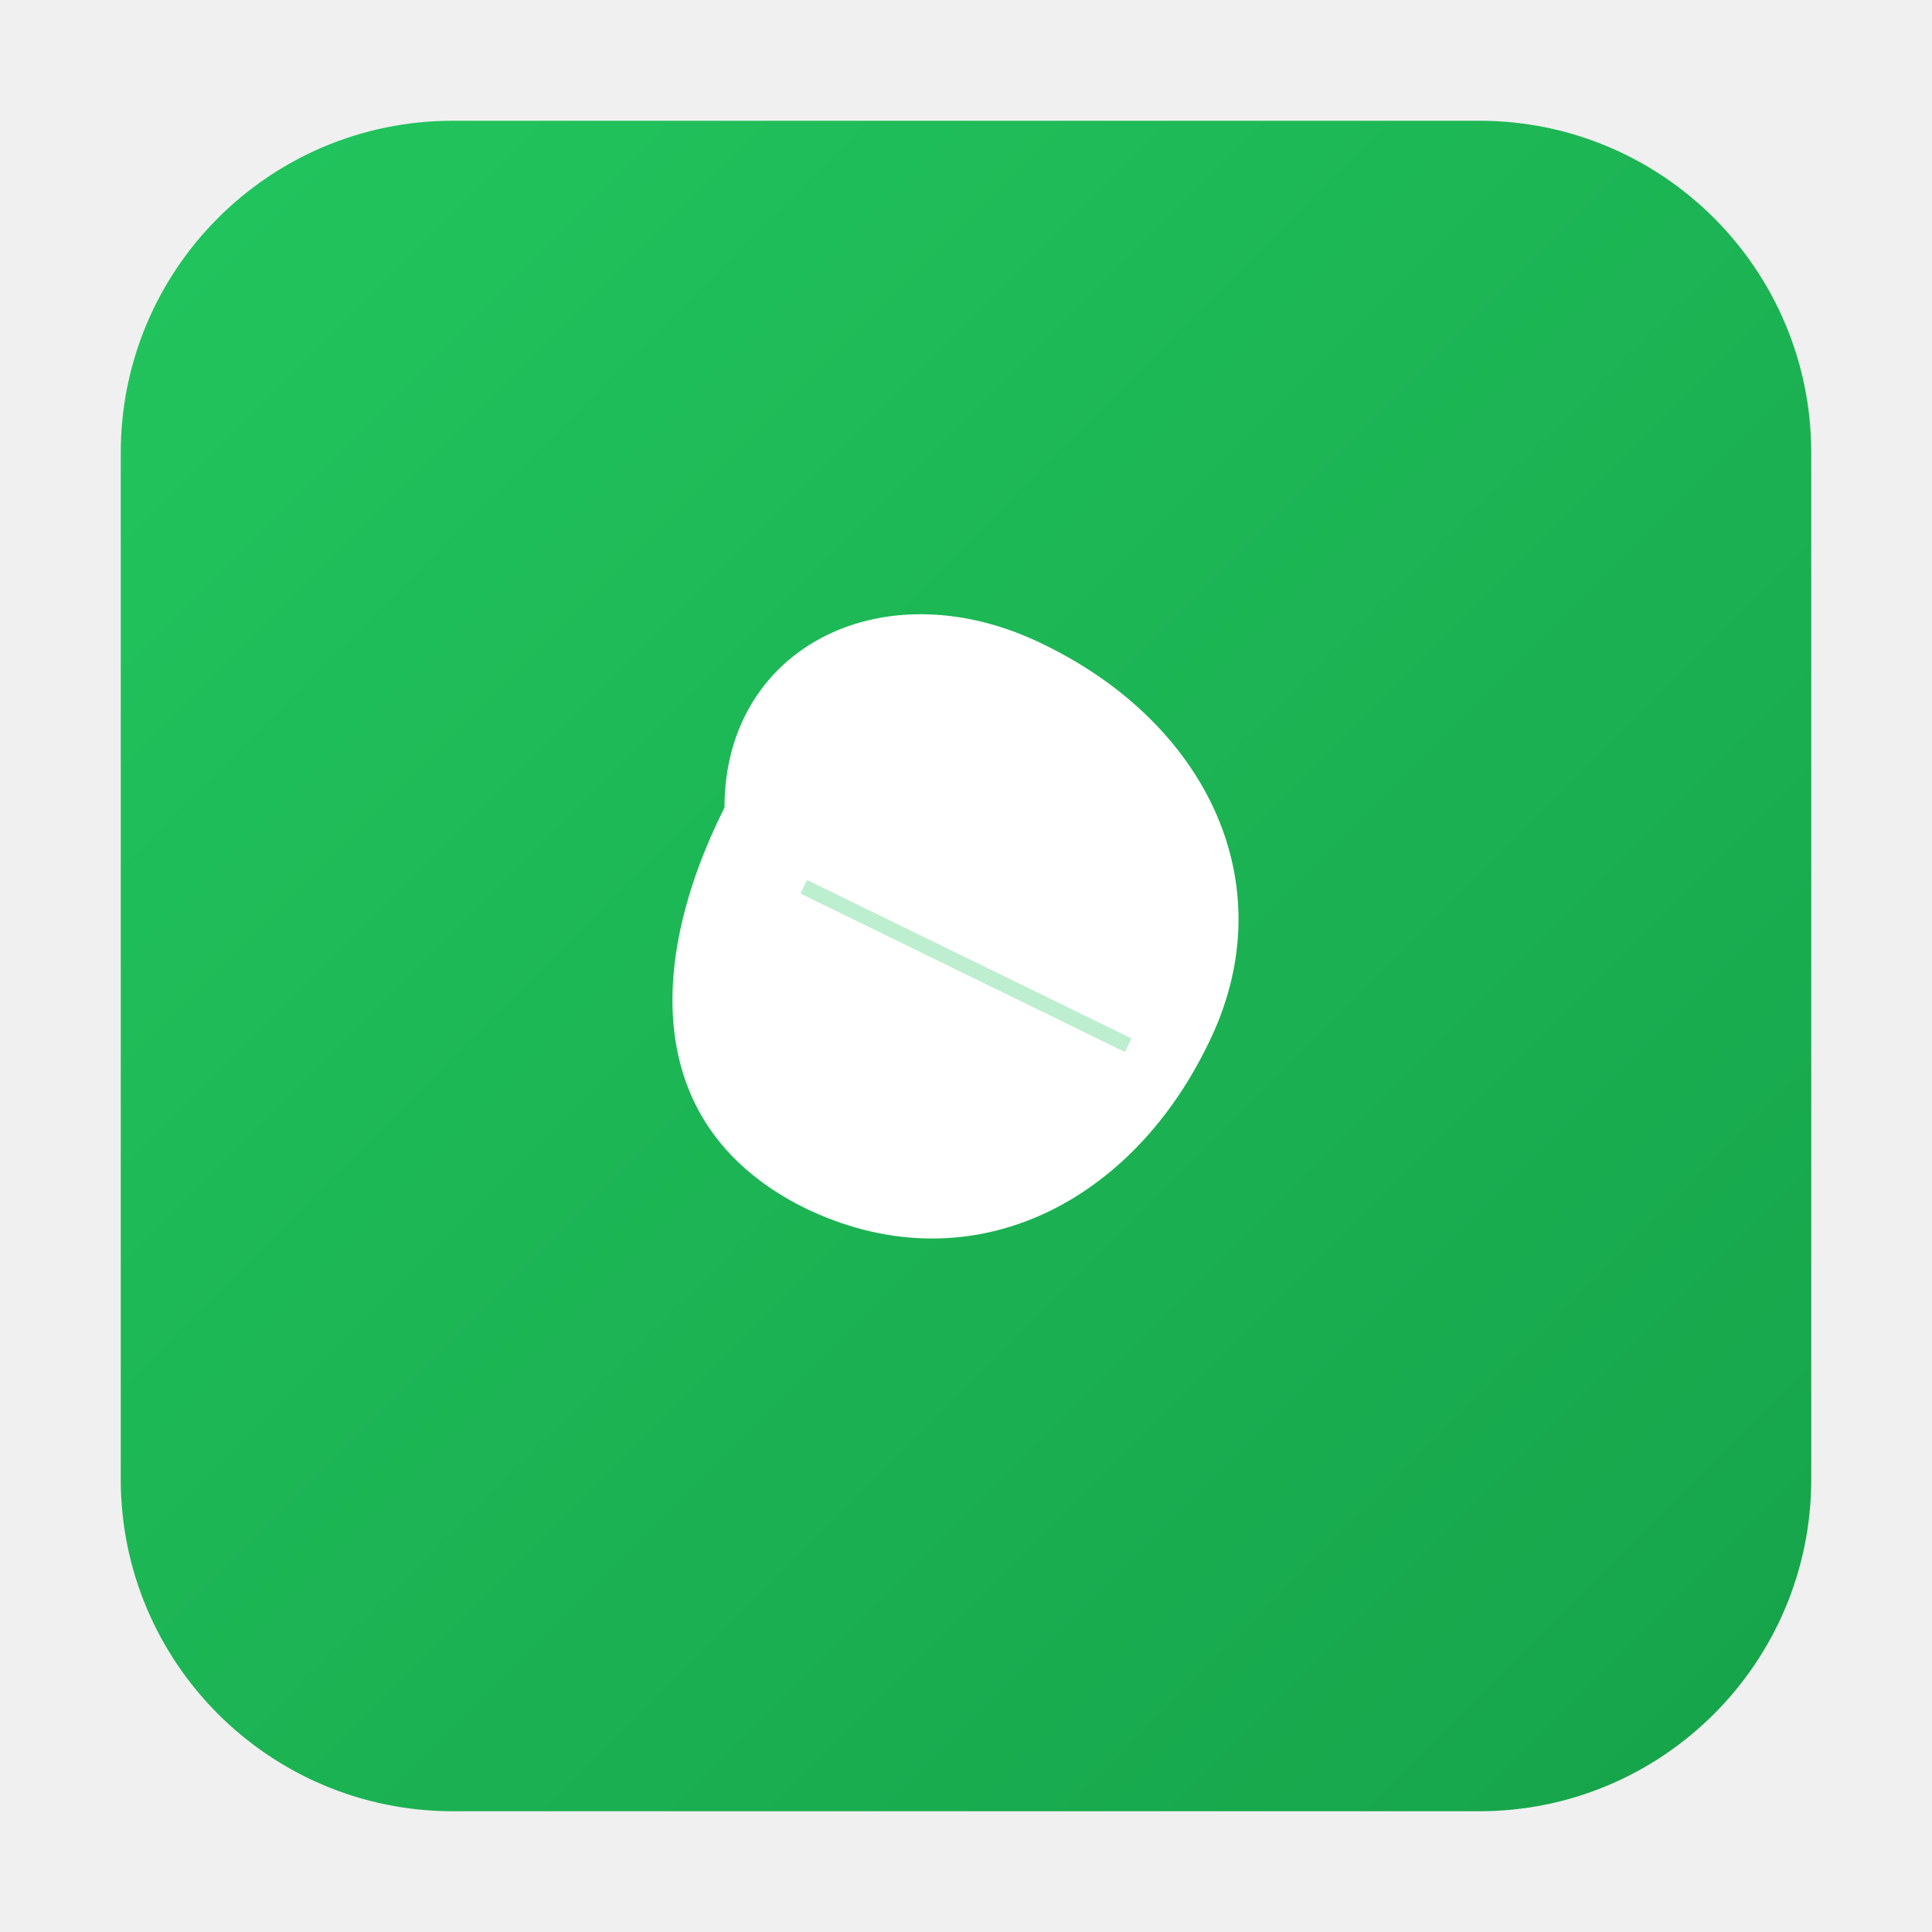
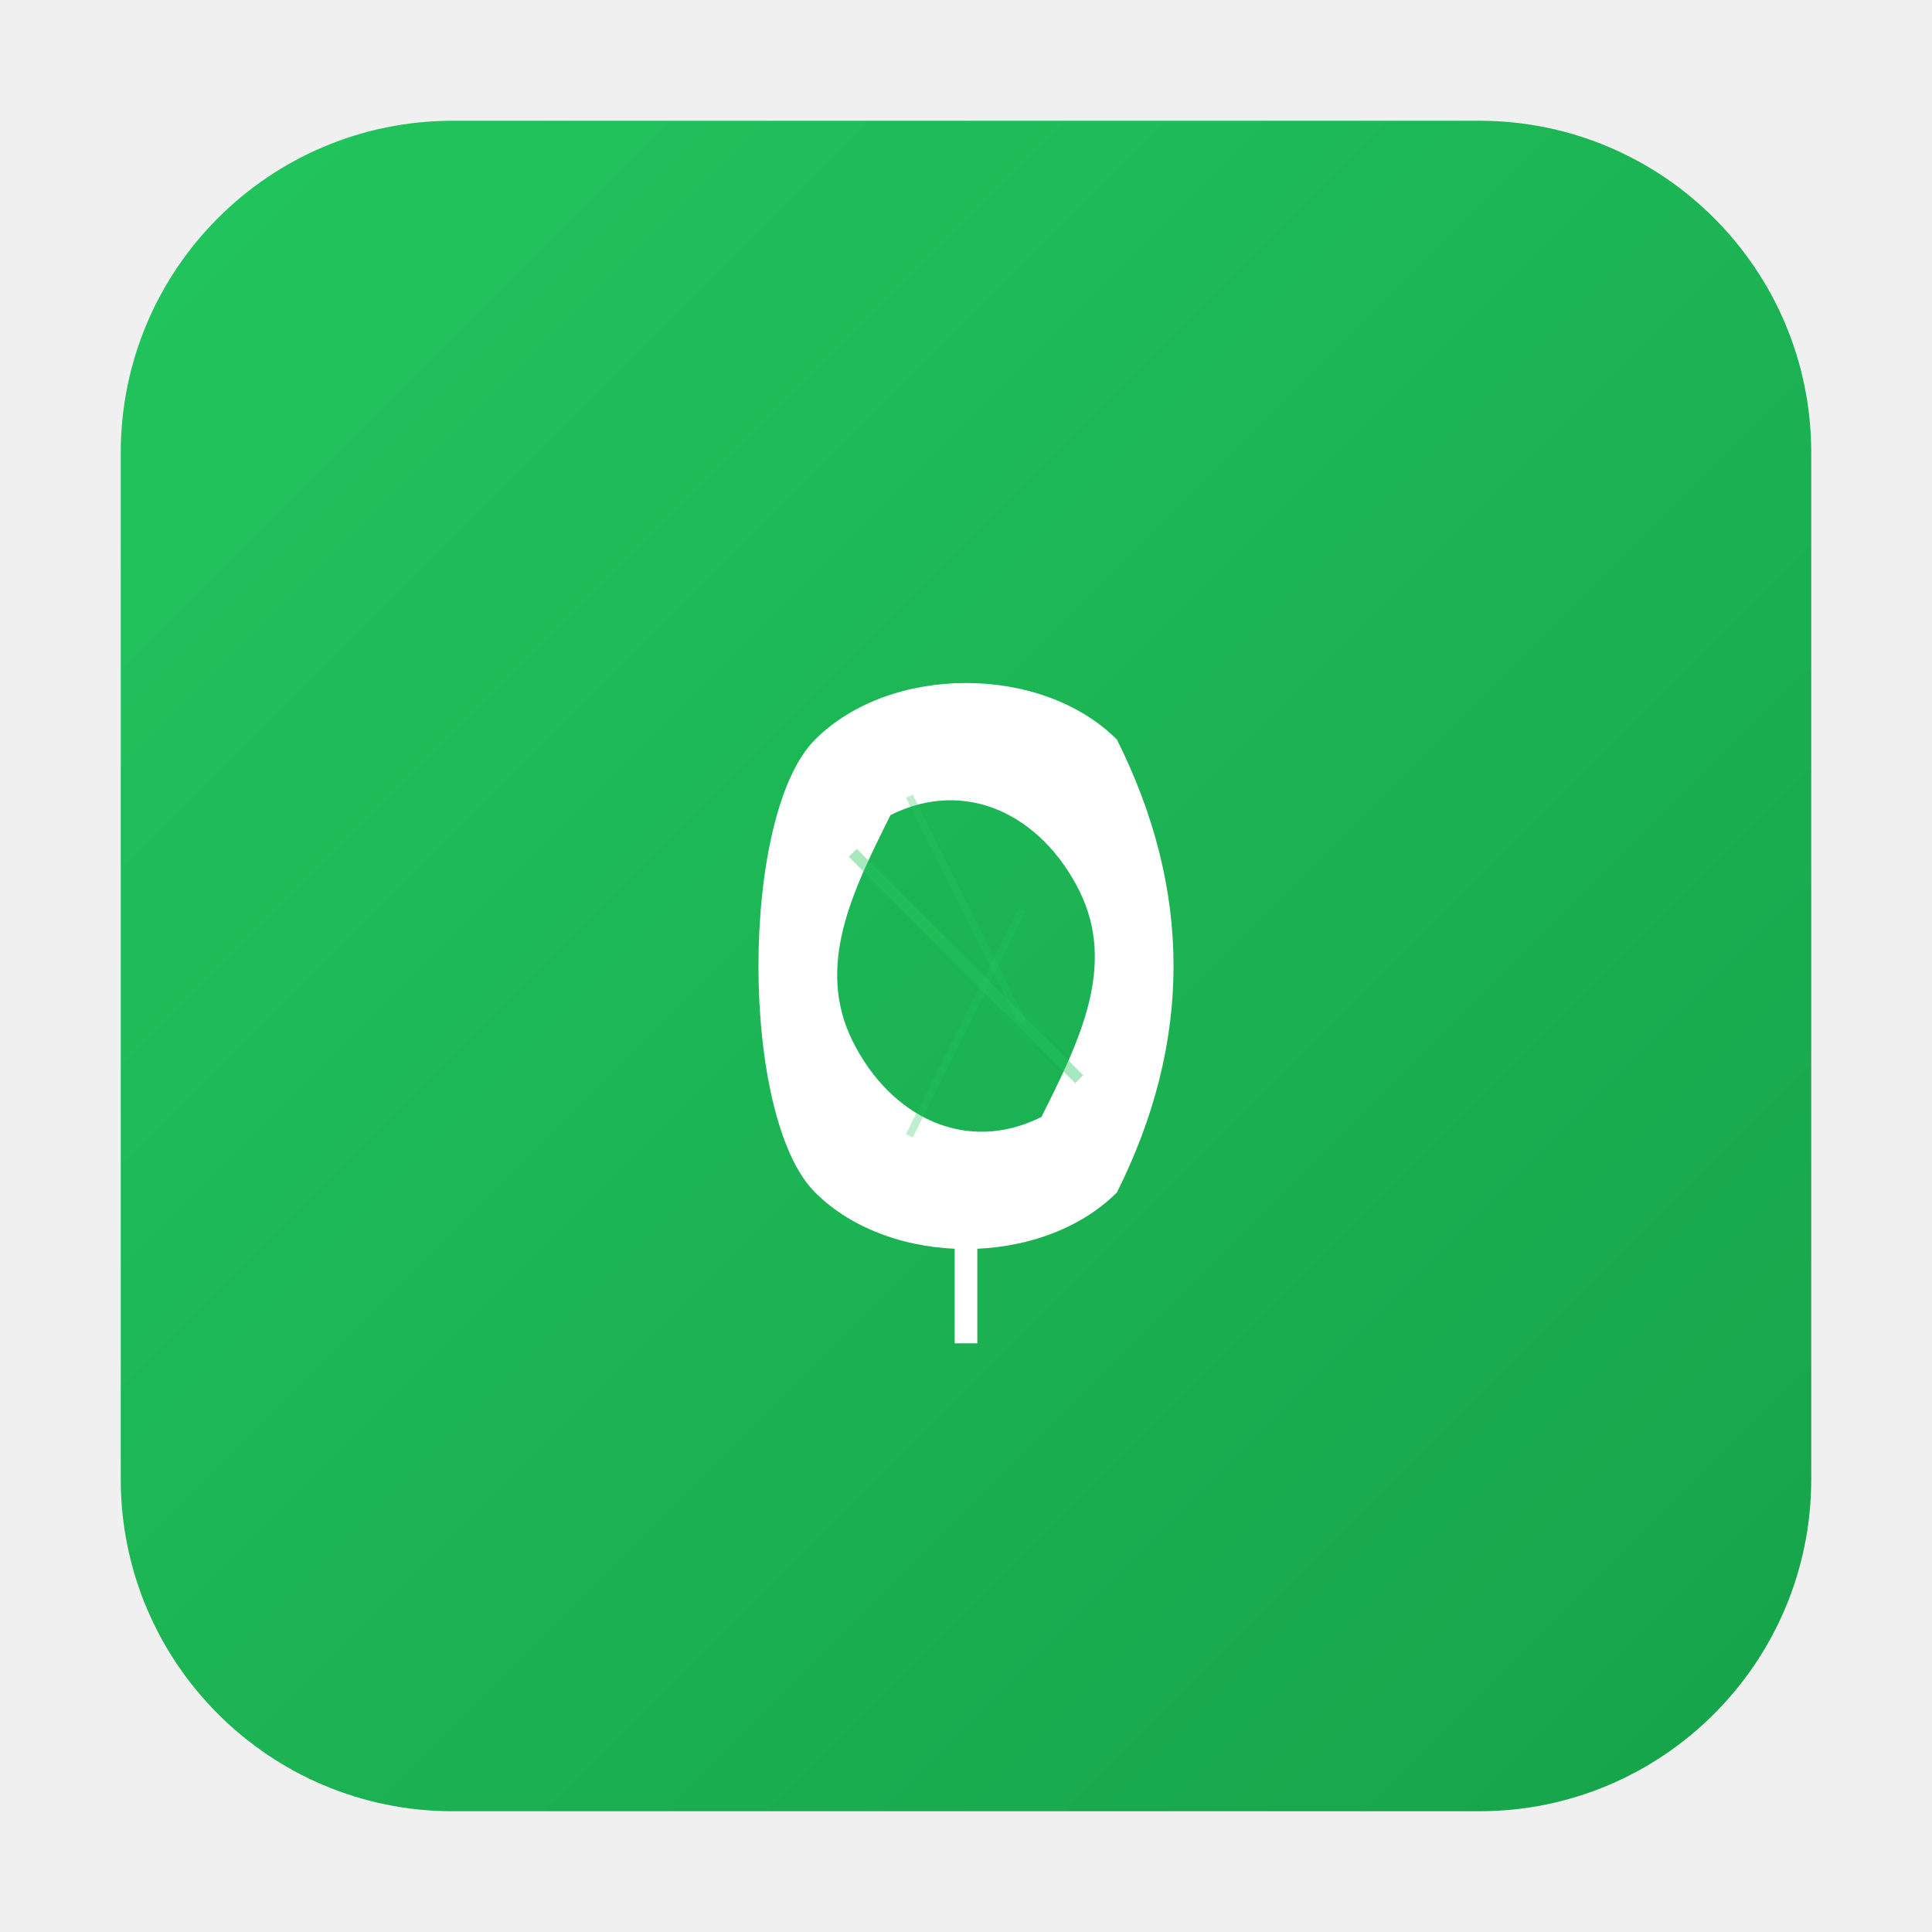
<svg xmlns="http://www.w3.org/2000/svg" width="512" height="512" viewBox="0 0 512 512" fill="none">
  <defs>
    <linearGradient id="greenGradient" x1="0%" y1="0%" x2="100%" y2="100%">
      <stop offset="0%" style="stop-color:#22c55e;stop-opacity:1" />
      <stop offset="100%" style="stop-color:#16a34a;stop-opacity:1" />
    </linearGradient>
  </defs>
  <rect x="32" y="32" width="448" height="448" rx="88" ry="88" fill="url(#greenGradient)" />
  <g transform="translate(256, 256)">
-     <path d="M-64,-42 C-64,-85 -21,-106 21,-85 C64,-64 85,-21 64,21 C43,64 0,85 -43,64 C-85,43 -85,0 -64,-42 Z" fill="white" />
-     <path d="M-43,-21 Q0,0 43,21" stroke="#22c55e" stroke-width="4" fill="none" opacity="0.3" />
+     <path d="M-40,-60 C-20,-80 20,-80 40,-60 C60,-20 60,20 40,60 C20,80 -20,80 -40,60 C-60,40 -60,-40 -40,-60 Z M-20,-40 C0,-50 20,-40 30,-20 C40,0 30,20 20,40 C0,50 -20,40 -30,20 C-40,0 -30,-20 -20,-40 Z" fill="white" fill-rule="evenodd" />
+     <rect x="-3" y="60" width="6" height="40" fill="white" />
+     <path d="M-30,-30 L30,30" stroke="#22c55e" stroke-width="3" fill="none" opacity="0.4" />
+     <path d="M-15,-45 L15,15" stroke="#22c55e" stroke-width="2" fill="none" opacity="0.3" />
+     <path d="M15,-15 L-15,45" stroke="#22c55e" stroke-width="2" fill="none" opacity="0.3" />
  </g>
</svg>
